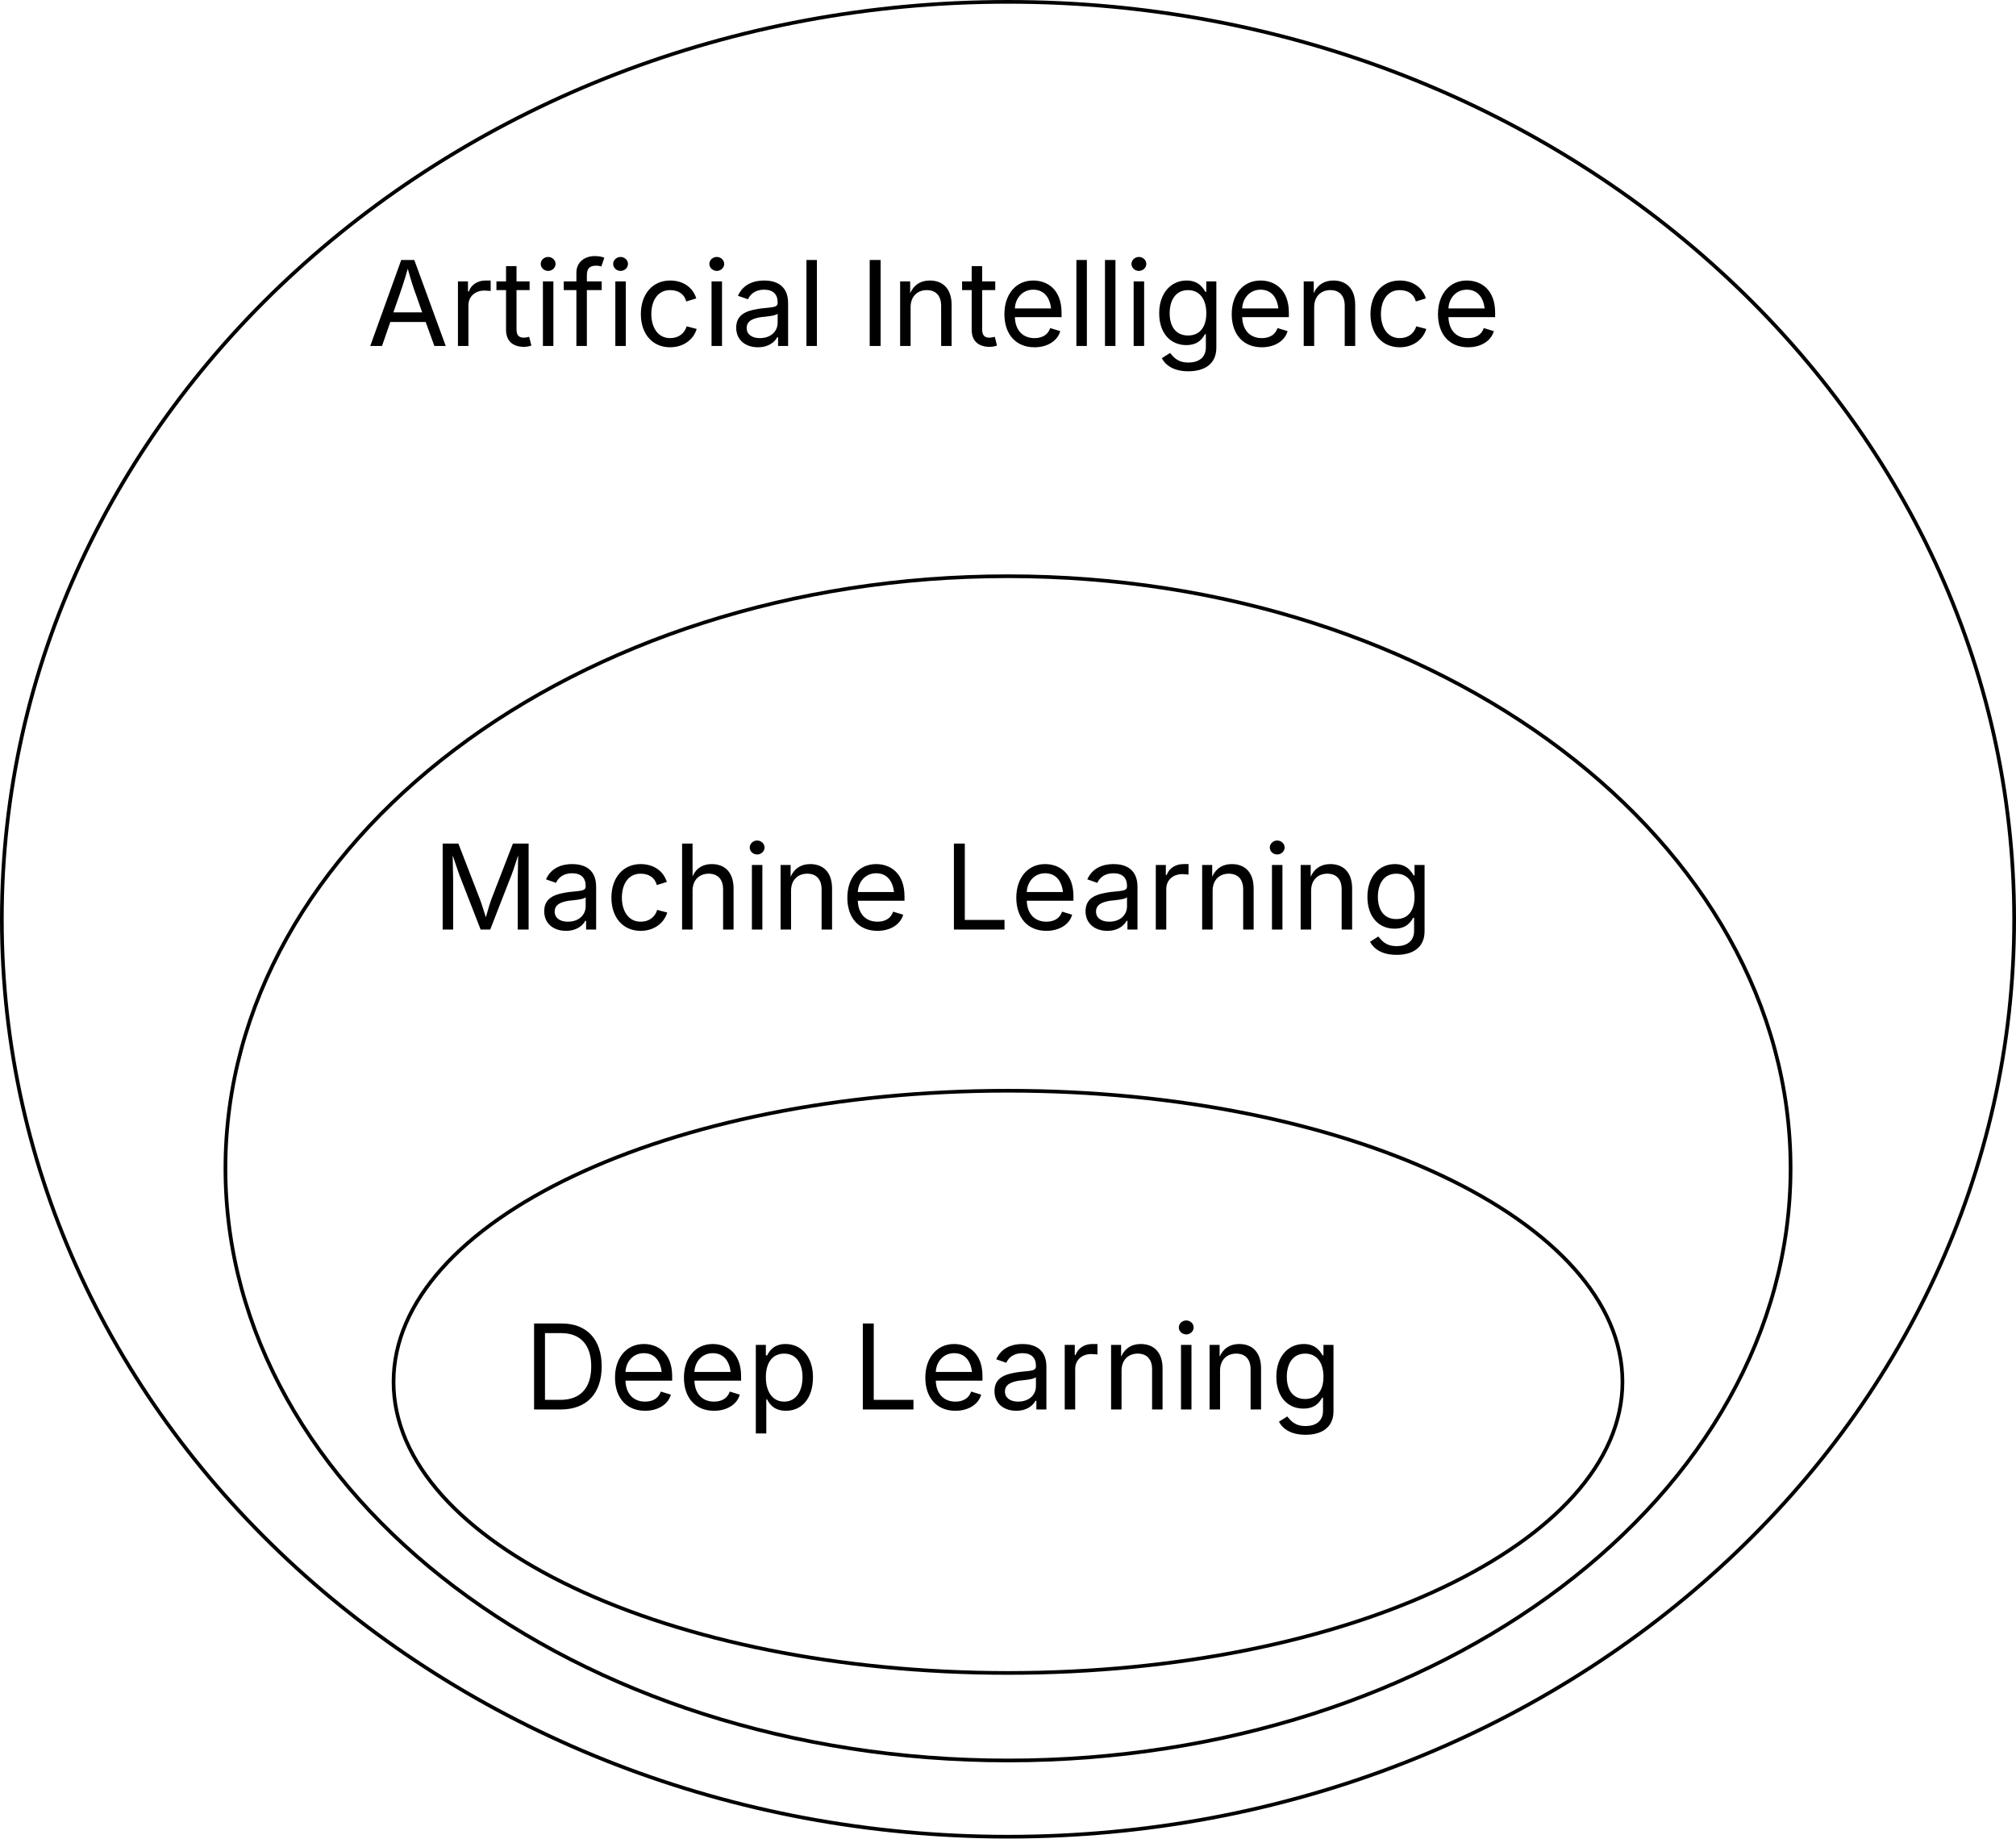
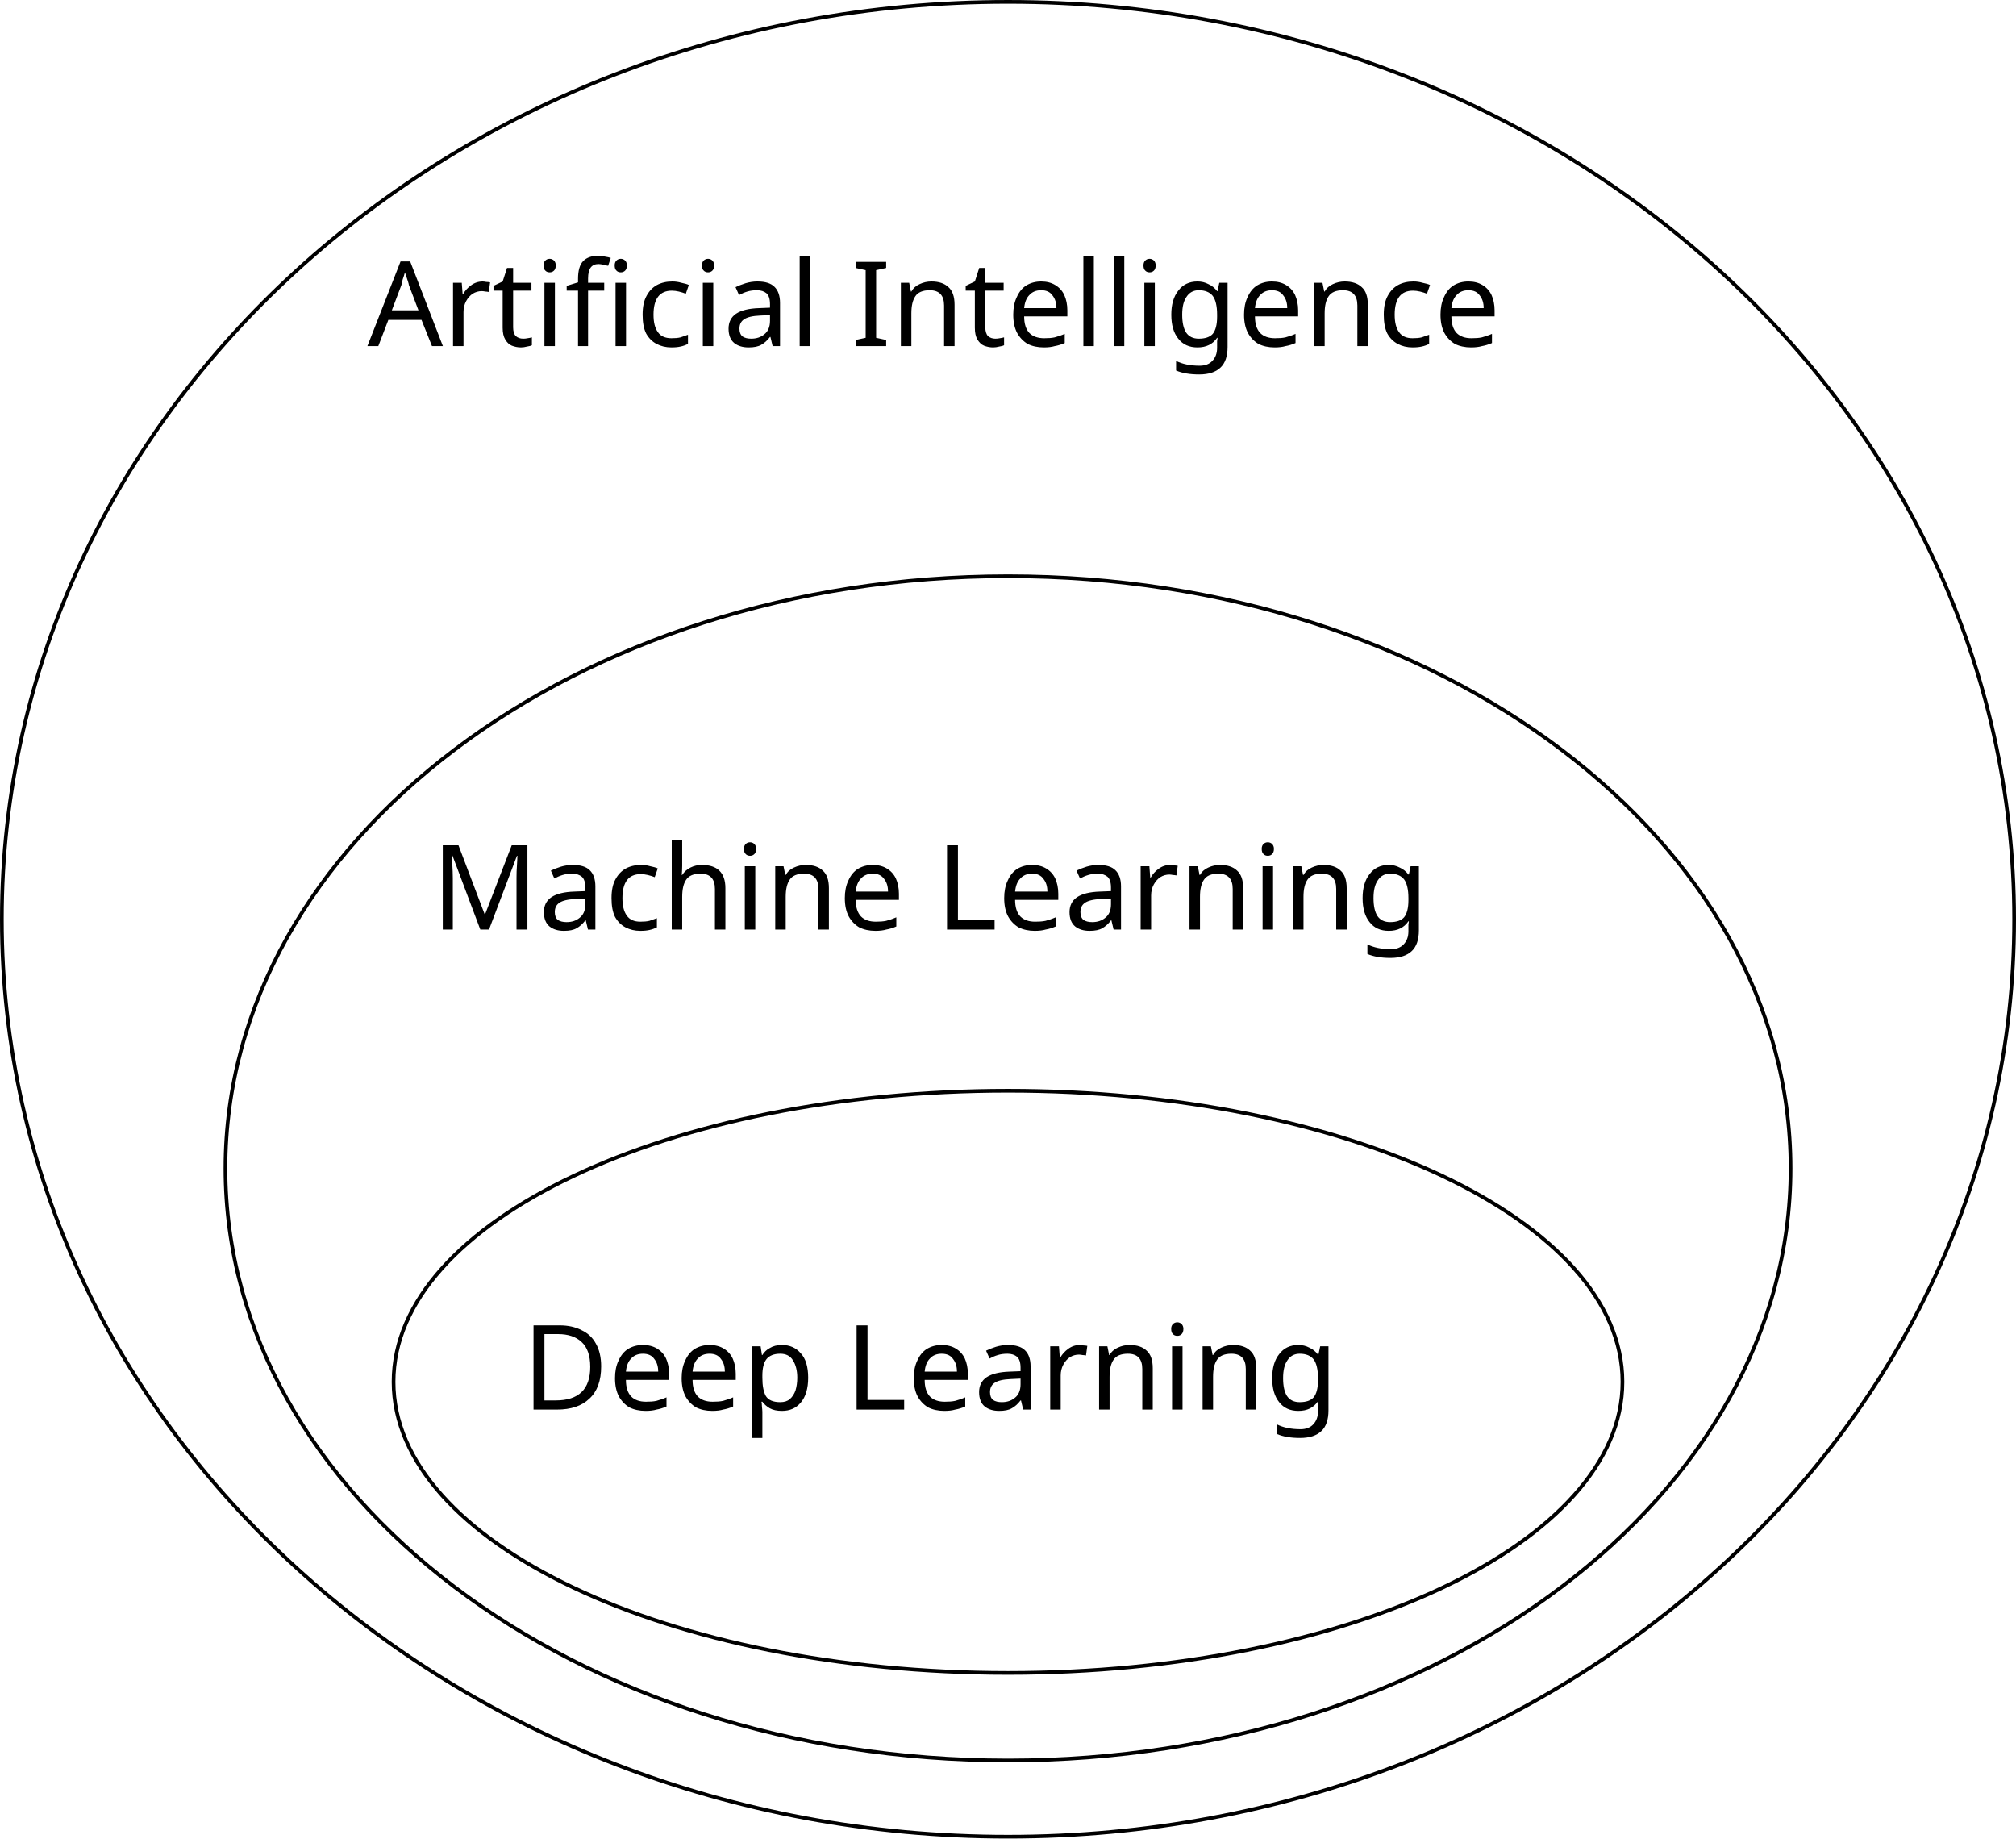
<svg xmlns="http://www.w3.org/2000/svg" width="72.198mm" height="65.829mm" viewBox="0 0 72.198 65.829" version="1.1" id="svg5">
  <defs id="defs2" />
  <g id="layer1" transform="translate(-68.90077,-78.52279)">
-     <text xml:space="preserve" style="font-size:4.233px;fill:none;stroke:#000000;stroke-width:0.132" x="104.965" y="128.989" id="text1012">
-       <tspan id="tspan1010" style="font-style:normal;font-variant:normal;font-weight:normal;font-stretch:normal;font-size:4.233px;font-family:Inter;-inkscape-font-specification:Inter;text-align:center;text-anchor:middle;fill:#000000;fill-opacity:1;stroke:none;stroke-width:0.132" x="104.965" y="128.989">Deep Learning</tspan>
+     <text xml:space="preserve" style="font-size:4.233px;fill:none;stroke:#000000;stroke-width:0.132;-inkscape-font-specification:'NewComputerModern Roman, ';font-family:'NewComputerModern Roman';font-weight:normal;font-style:normal;font-stretch:normal;font-variant:normal" x="104.965" y="128.989" id="text1012">
+       <tspan id="tspan1010" style="font-style:normal;font-variant:normal;font-weight:normal;font-stretch:normal;font-size:4.233px;font-family:'NewComputerModern Roman';-inkscape-font-specification:'NewComputerModern Roman, ';text-align:center;text-anchor:middle;fill:#000000;fill-opacity:1;stroke:none;stroke-width:0.132" x="104.965" y="128.989">Deep Learning</tspan>
    </text>
-     <text xml:space="preserve" style="font-size:4.233px;fill:none;stroke:#000000;stroke-width:0.132" x="104.961" y="111.803" id="text1012-3">
-       <tspan id="tspan1010-6" style="font-style:normal;font-variant:normal;font-weight:normal;font-stretch:normal;font-size:4.233px;font-family:Inter;-inkscape-font-specification:Inter;text-align:center;text-anchor:middle;fill:#000000;fill-opacity:1;stroke:none;stroke-width:0.132" x="104.961" y="111.803">Machine Learning</tspan>
+     <text xml:space="preserve" style="font-size:4.233px;fill:none;stroke:#000000;stroke-width:0.132;-inkscape-font-specification:'NewComputerModern Roman, ';font-family:'NewComputerModern Roman';font-weight:normal;font-style:normal;font-stretch:normal;font-variant:normal" x="104.961" y="111.803" id="text1012-3">
+       <tspan id="tspan1010-6" style="font-style:normal;font-variant:normal;font-weight:normal;font-stretch:normal;font-size:4.233px;font-family:'NewComputerModern Roman';-inkscape-font-specification:'NewComputerModern Roman, ';text-align:center;text-anchor:middle;fill:#000000;fill-opacity:1;stroke:none;stroke-width:0.132" x="104.961" y="111.803">Machine Learning</tspan>
    </text>
    <text xml:space="preserve" style="font-size:4.233px;fill:none;stroke:#000000;stroke-width:0.132" x="104.996" y="90.912" id="text1012-7">
-       <tspan id="tspan1010-5" style="font-style:normal;font-variant:normal;font-weight:normal;font-stretch:normal;font-size:4.233px;font-family:Inter;-inkscape-font-specification:Inter;text-align:center;text-anchor:middle;fill:#000000;fill-opacity:1;stroke:none;stroke-width:0.132" x="104.996" y="90.912">Artificial Intelligence</tspan>
+       <tspan id="tspan1010-5" style="font-style:normal;font-variant:normal;font-weight:normal;font-stretch:normal;font-size:4.233px;font-family:'NewComputerModern Roman';-inkscape-font-specification:'NewComputerModern Roman, ';text-align:center;text-anchor:middle;fill:#000000;fill-opacity:1;stroke:none;stroke-width:0.132" x="104.996" y="90.912">Artificial Intelligence</tspan>
    </text>
    <ellipse style="fill:none;fill-opacity:1;stroke:#000000;stroke-width:0.132;stroke-dasharray:none;stroke-opacity:1" id="path1126" cx="105" cy="127.999" rx="22.005" ry="10.423" />
    <ellipse style="fill:none;fill-opacity:1;stroke:#000000;stroke-width:0.132;stroke-dasharray:none;stroke-opacity:1" id="path1128" cx="105" cy="120.355" rx="28.026" ry="21.201" />
    <ellipse style="fill:none;fill-opacity:1;stroke:#000000;stroke-width:0.132;stroke-dasharray:none;stroke-opacity:1" id="path1132" cx="105" cy="111.437" rx="36.033" ry="32.848" />
  </g>
</svg>
